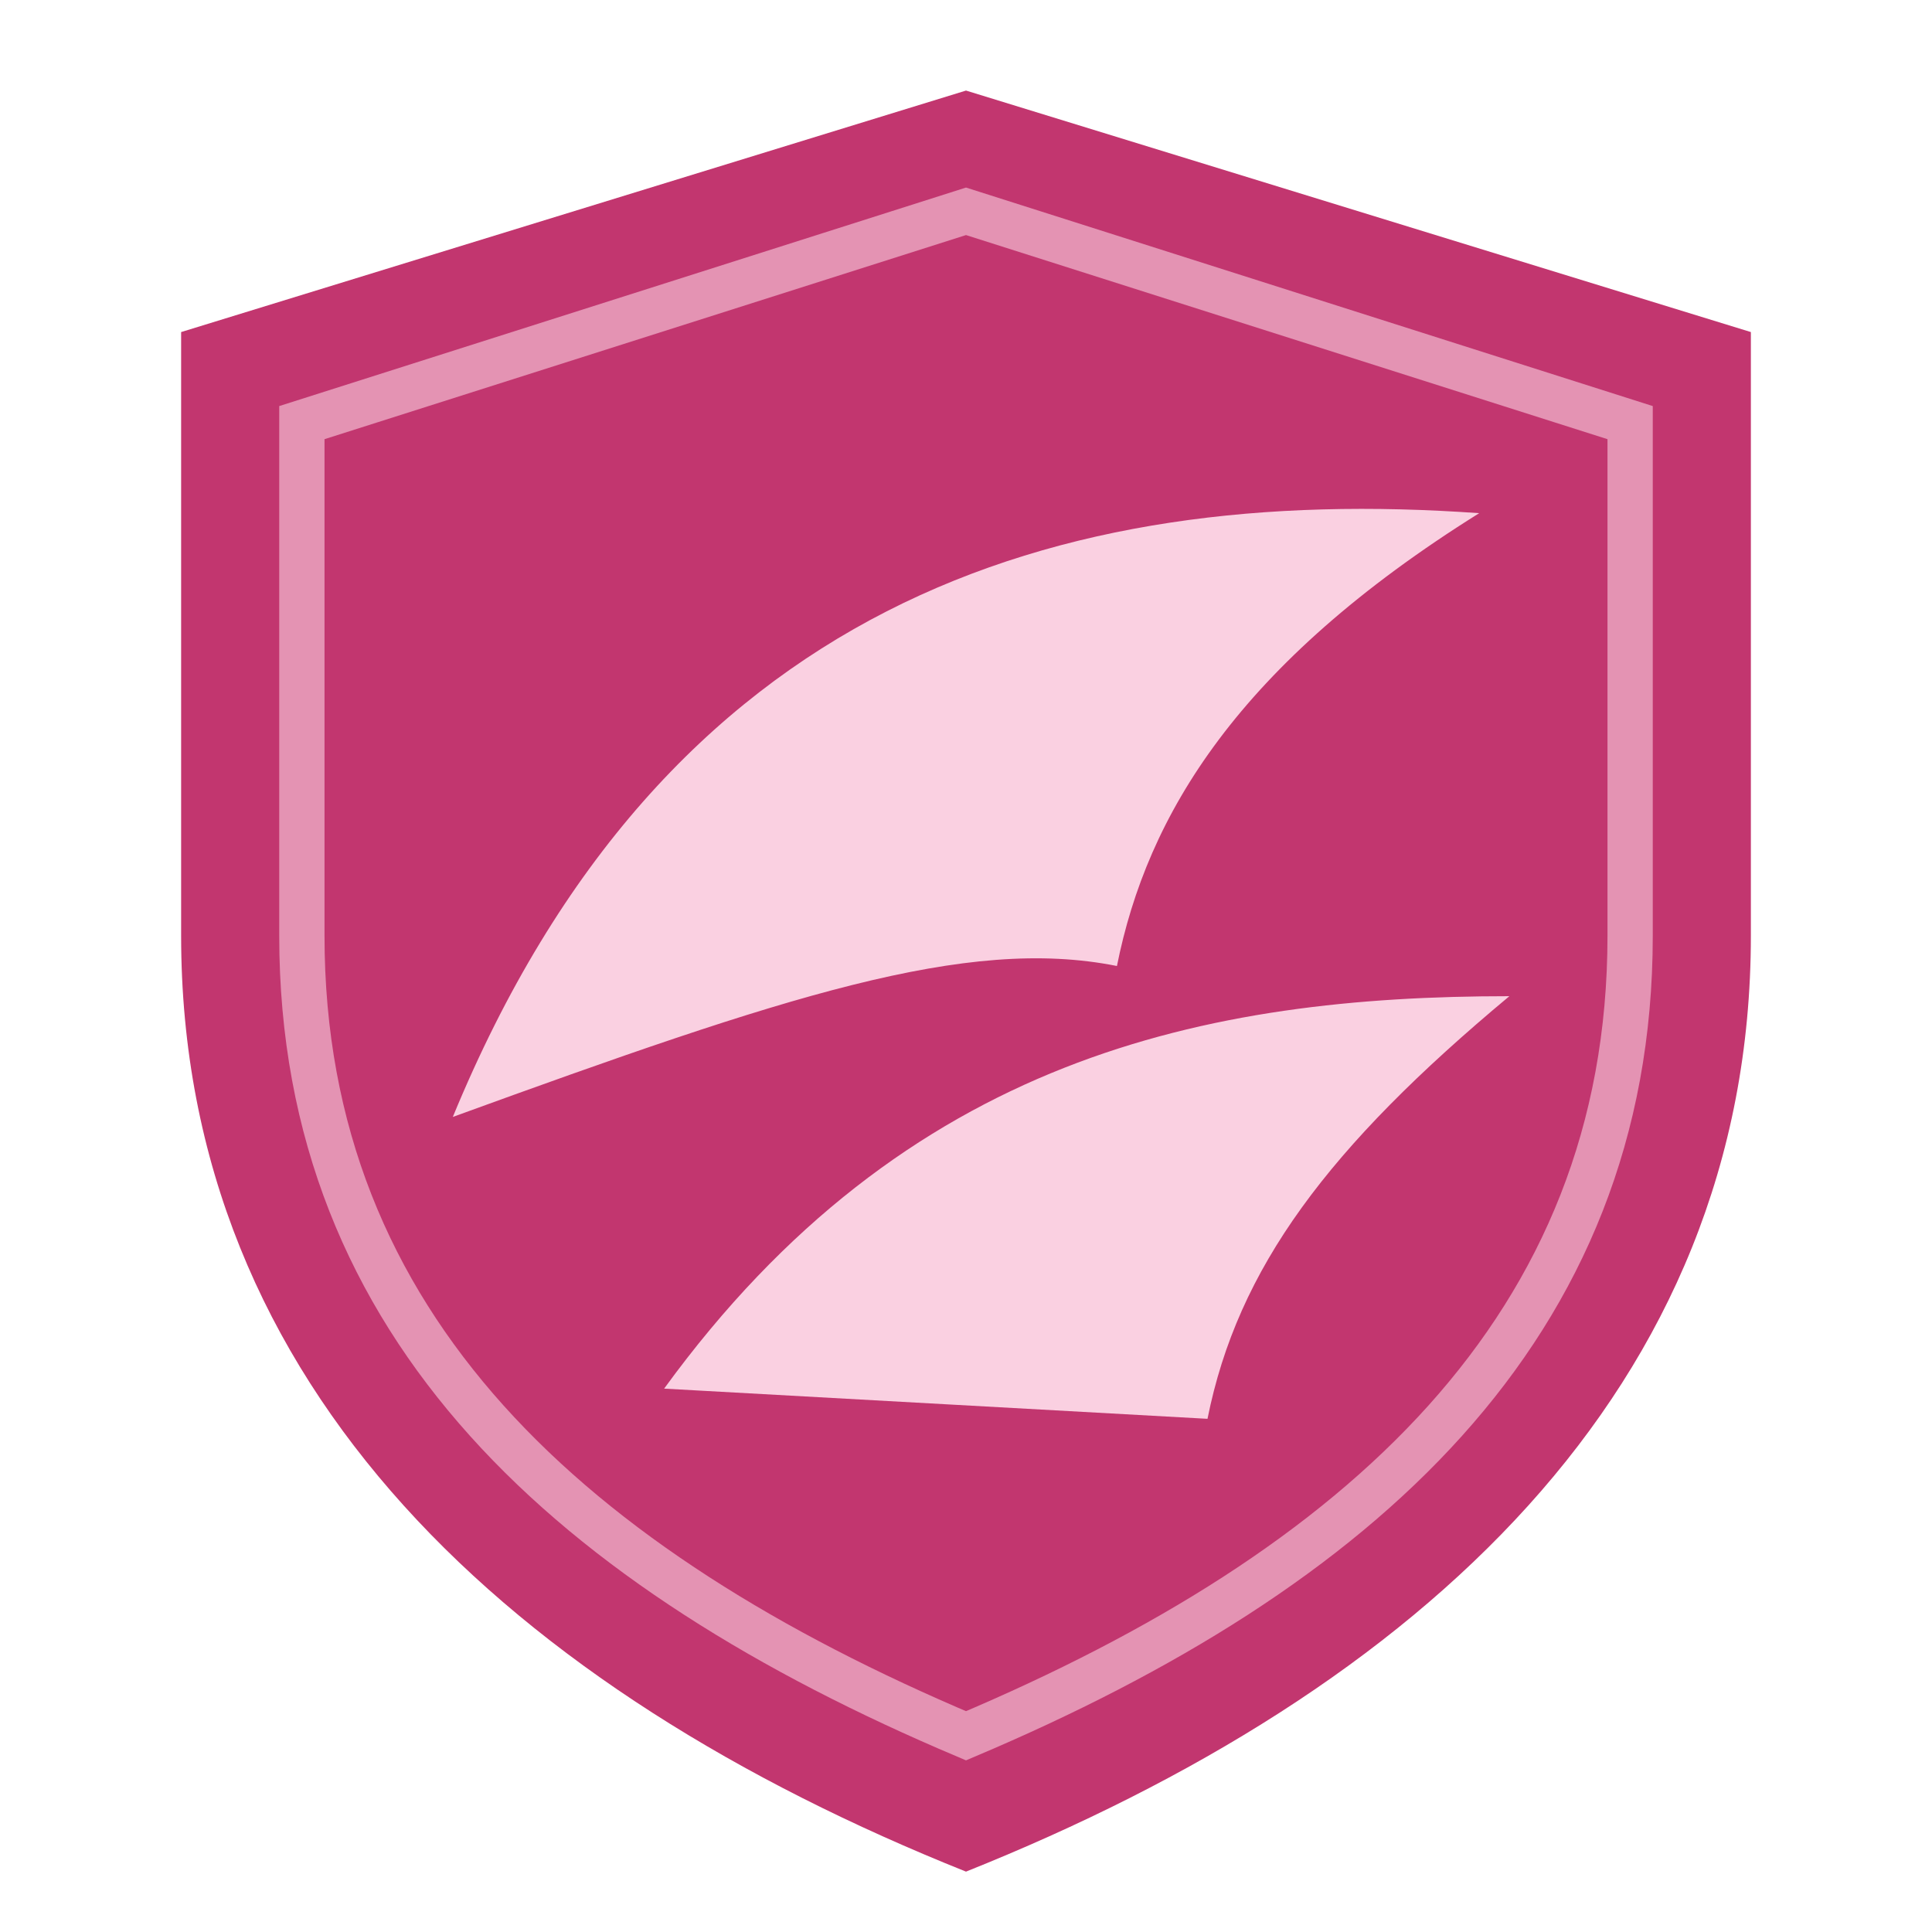
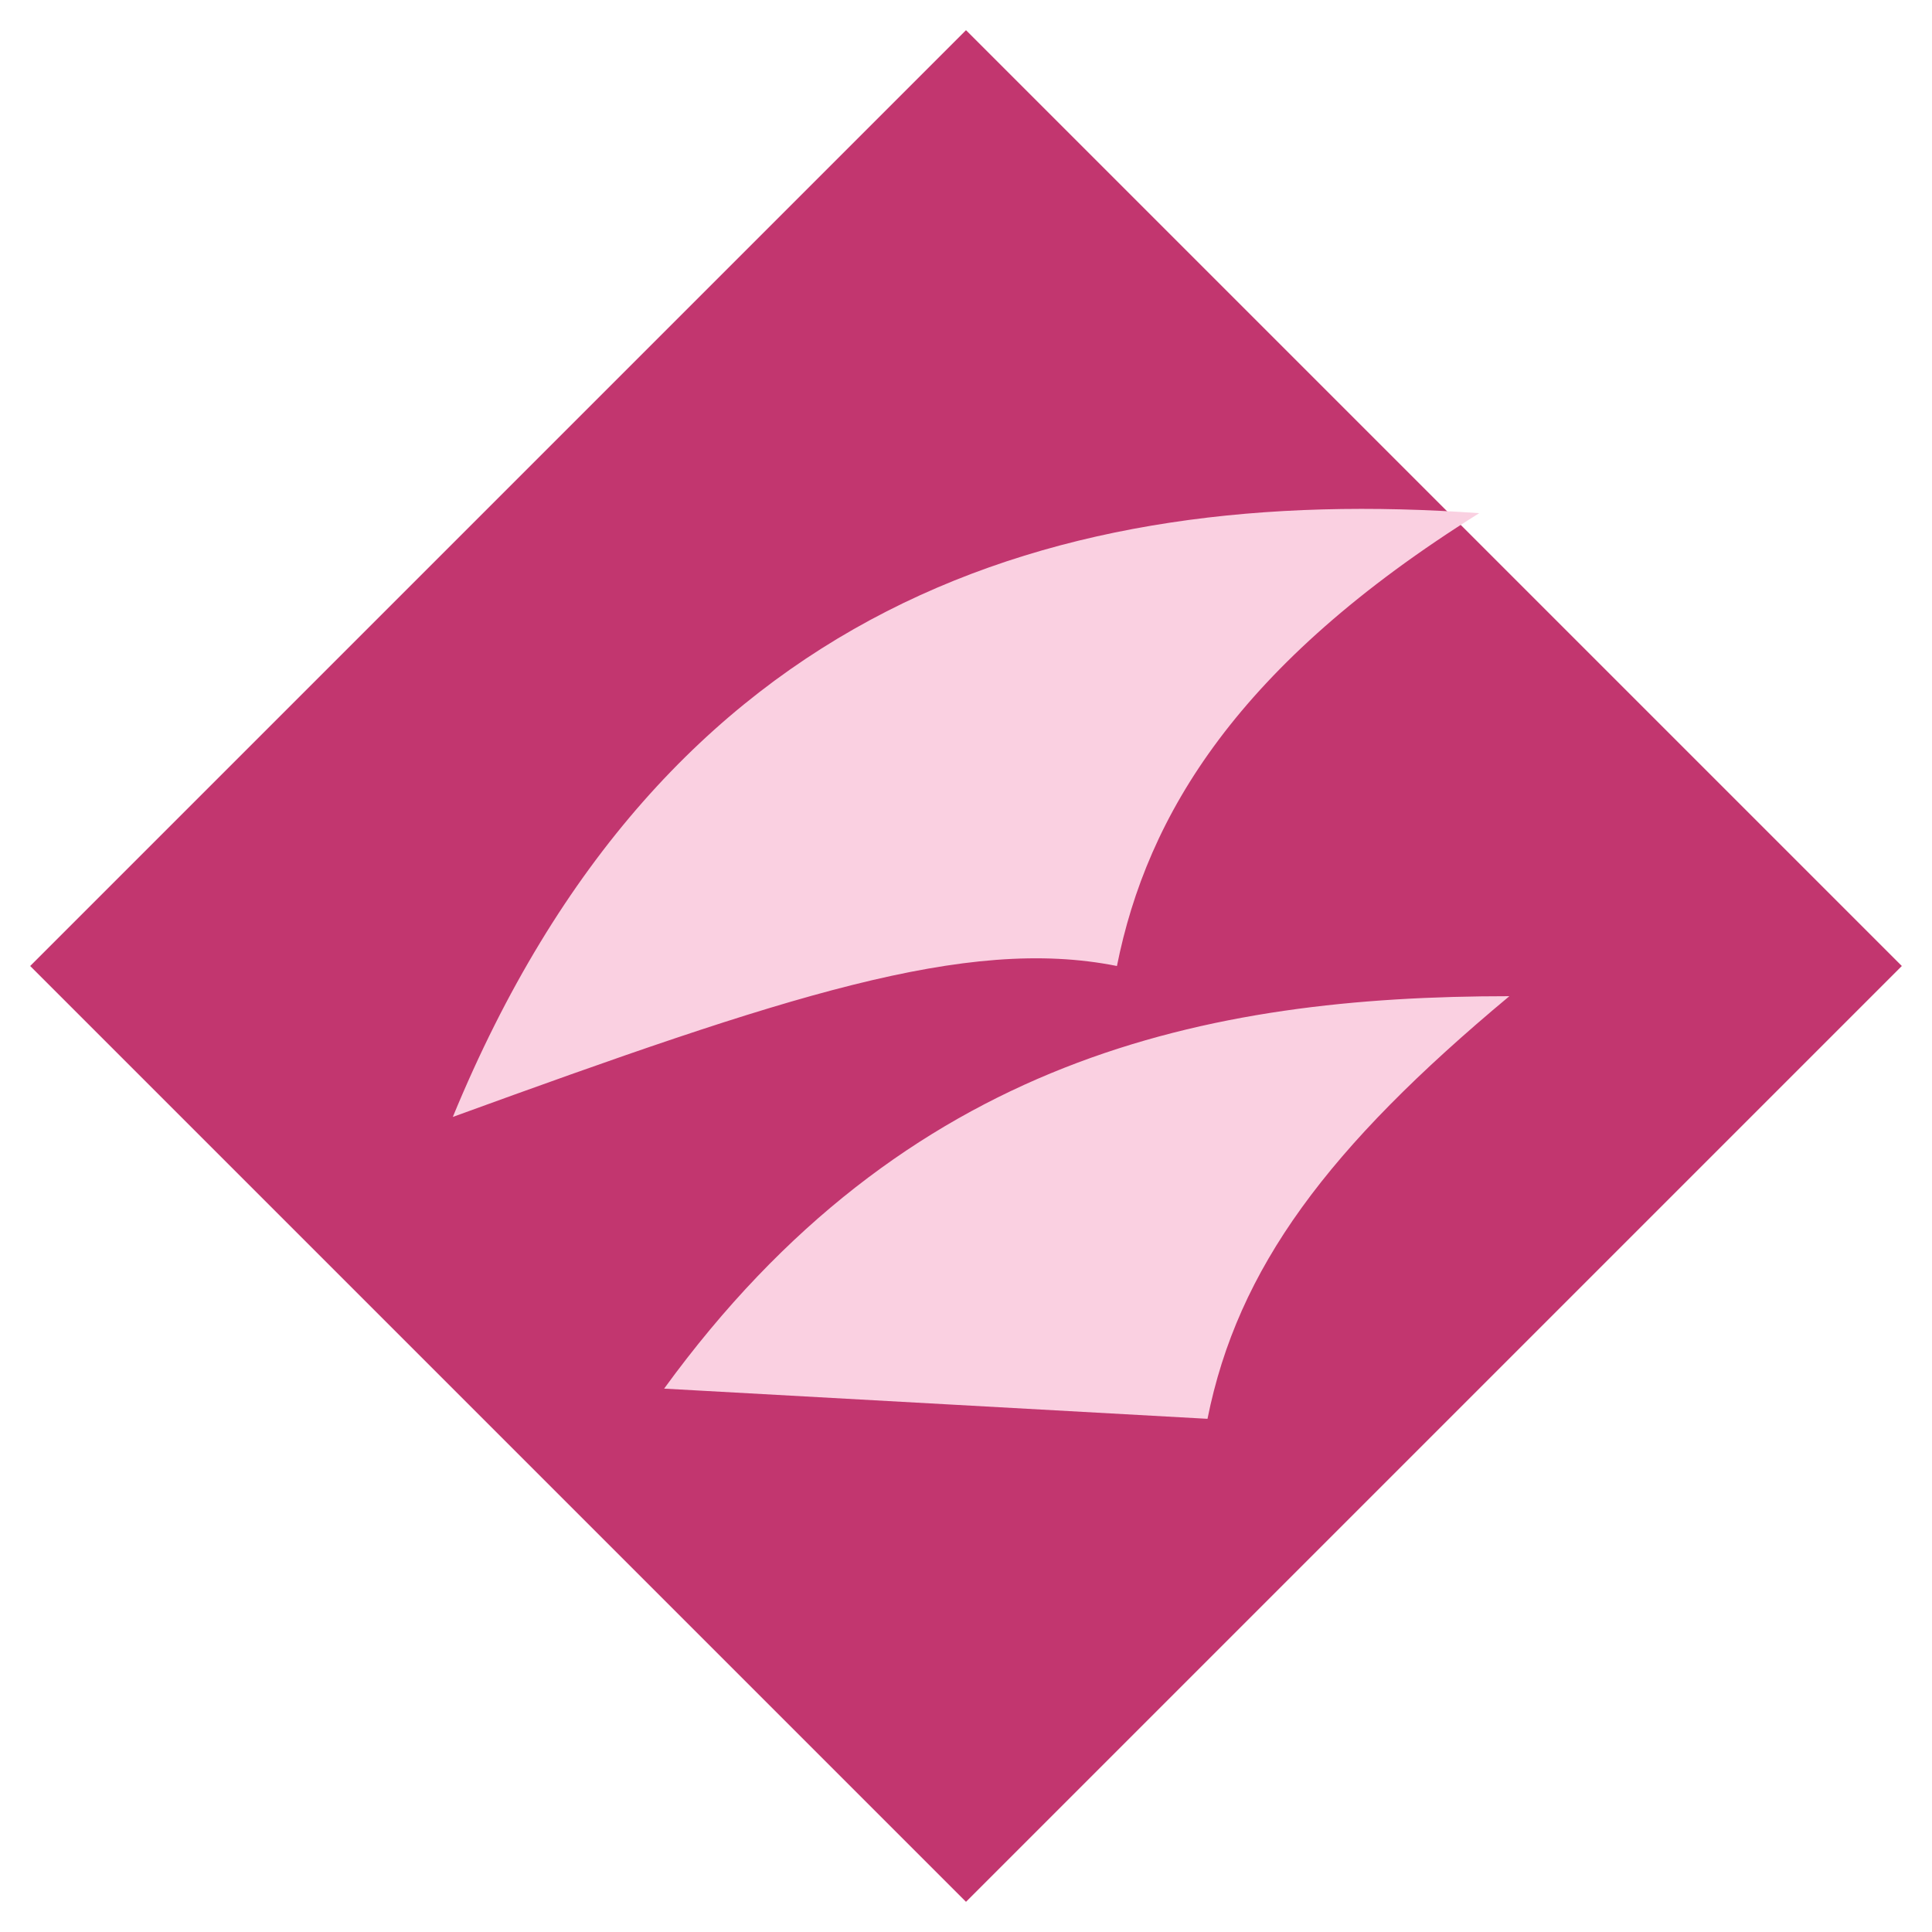
<svg xmlns="http://www.w3.org/2000/svg" width="128" height="128" viewBox="0 0 128 128">
-   <path d="M64 6 L116 22 L116 62 C116 92 94 112 64 124 C34 112 12 92 12 62 L12 22 Z" fill="#C2366F" />
-   <path d="M64 14 L108 28 L108 62 C108 88 90 104 64 115 C38 104 20 88 20 62 L20 28 Z" fill="none" stroke="#FAD0E1" stroke-width="3" stroke-opacity="0.6" />
-   <path d="M30 74 C44 40 70 32 98 34 C82 44 76 54 74 64 C64 62 52 66 30 74 Z M44 92 C60 70 80 66 100 66 C88 76 82 84 80 94 Z" fill="#FAD0E1" />
+   <path d="M64 2 L126 64 L64 126 L2 64 Z" fill="#C2366F" />
+   <g fill="#FAD0E1">
+     <path d="M30 74 C44 40 70 32 98 34 C82 44 76 54 74 64 C64 62 52 66 30 74 Z M44 92 C60 70 80 66 100 66 C88 76 82 84 80 94 Z" />
+   </g>
</svg>
